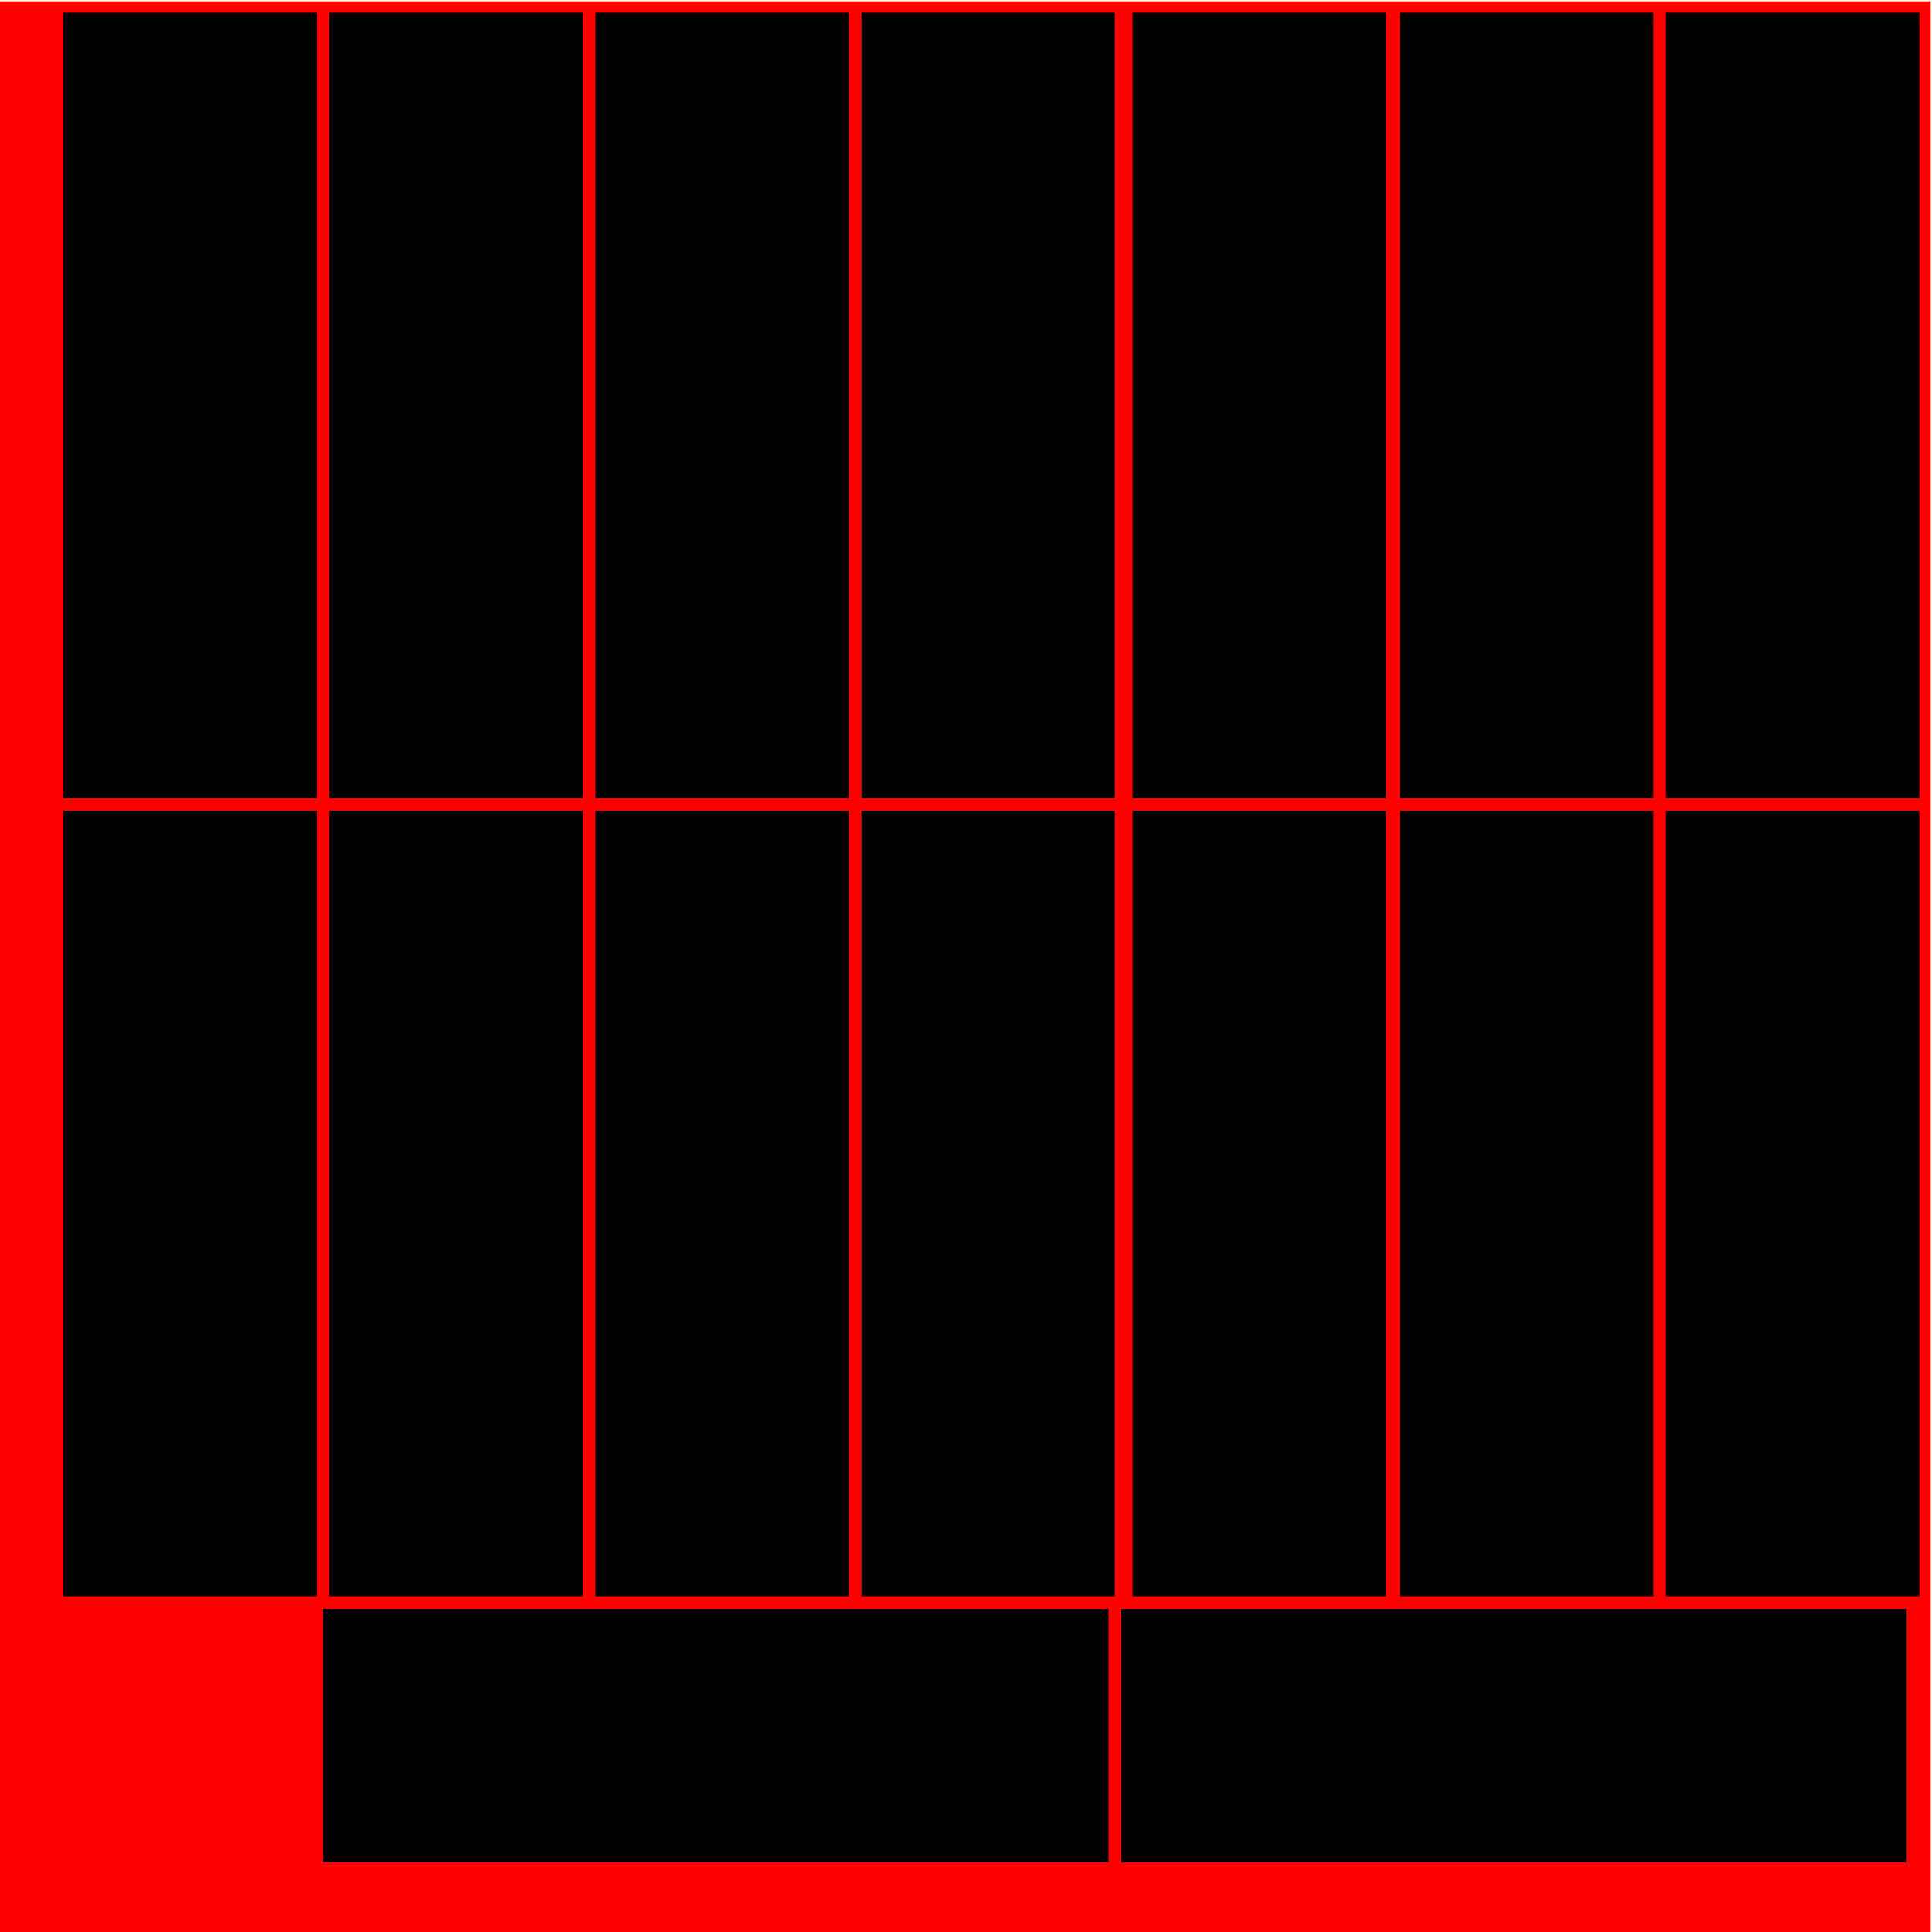
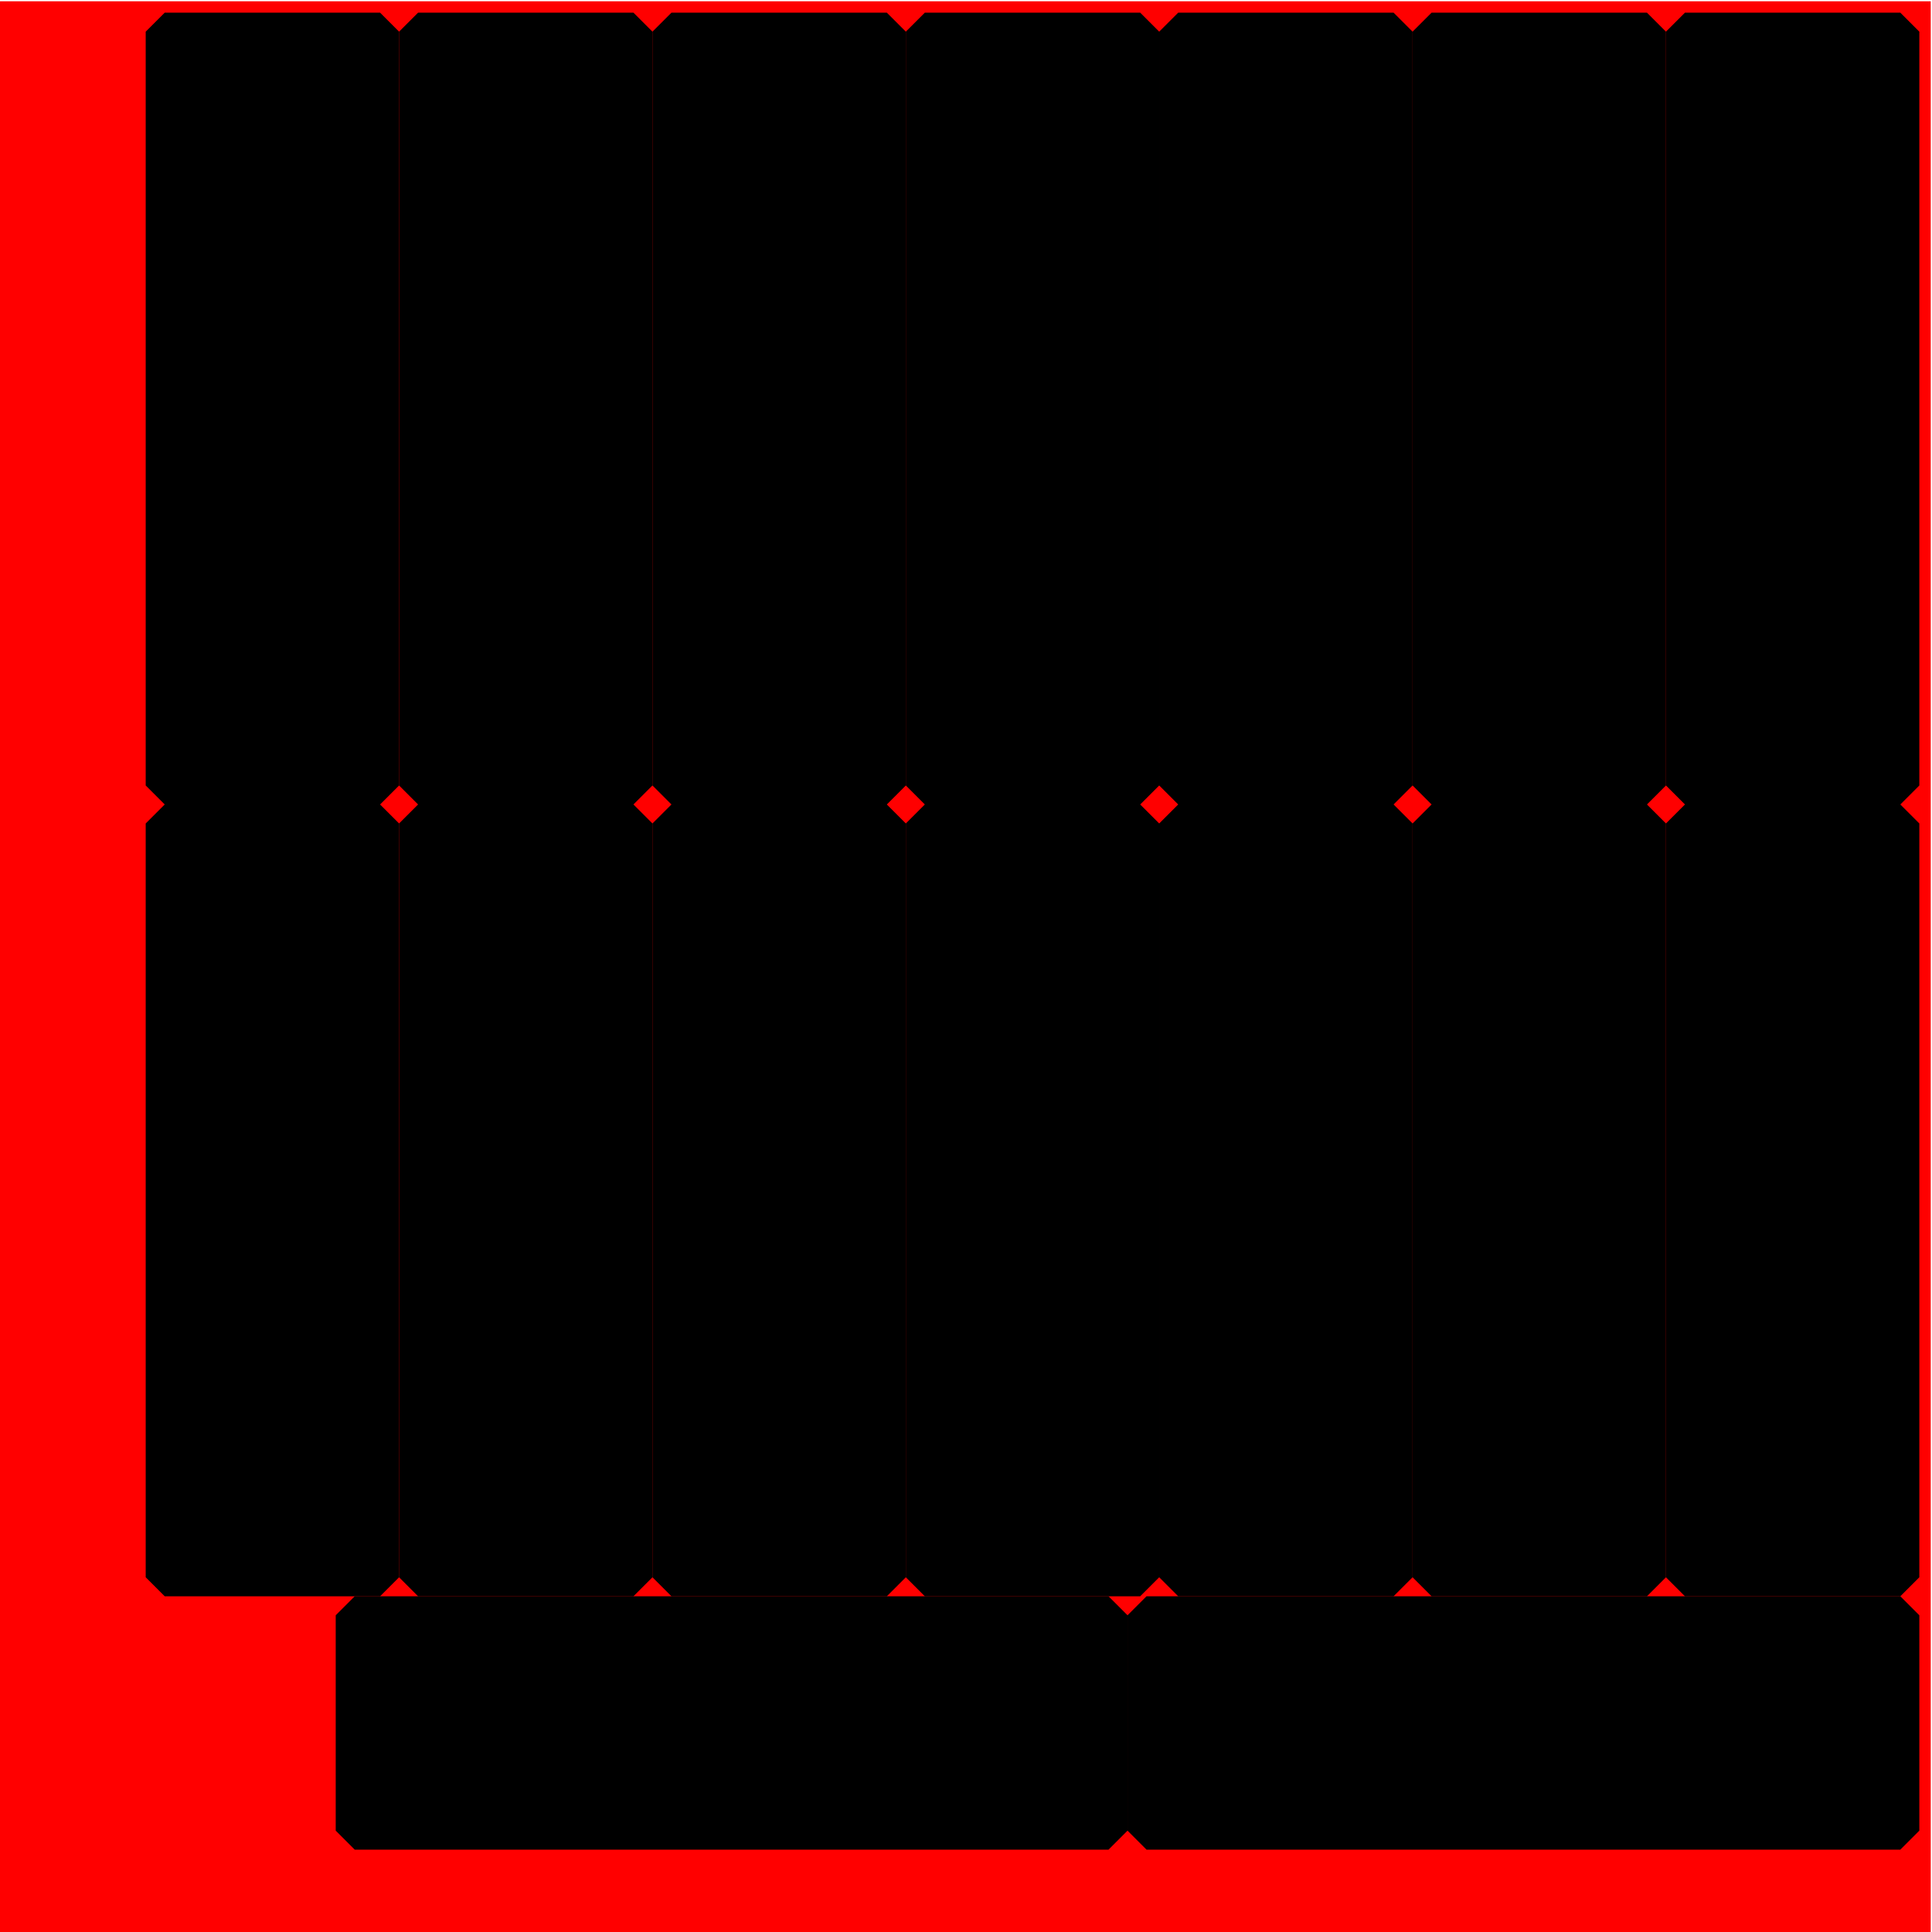
<svg xmlns="http://www.w3.org/2000/svg" width="305mm" height="305mm" viewBox="0 0 305 305" version="1.1" id="svg8">
  <defs id="defs2" />
  <g id="layer1" transform="translate(72.57143,172.042)">
    <rect y="-171.842" x="-72.571" height="304.8" width="304.8" id="rect817" style="opacity:1;vector-effect:none;fill:#ff0000;fill-opacity:1;fill-rule:nonzero;stroke:none;stroke-width:0.1;stroke-linecap:square;stroke-linejoin:miter;stroke-miterlimit:4;stroke-dasharray:none;stroke-dashoffset:0;stroke-opacity:1" />
-     <rect style="opacity:1;vector-effect:none;fill:#000000;fill-opacity:1;fill-rule:nonzero;stroke:none;stroke-width:0.11;stroke-linecap:square;stroke-linejoin:miter;stroke-miterlimit:4;stroke-dasharray:none;stroke-dashoffset:0;stroke-opacity:1" id="rect827" width="40" height="124" x="190.429" y="-170.042" />
-     <rect y="-170.042" x="148.429" height="124" width="40" id="rect834" style="opacity:1;vector-effect:none;fill:#000000;fill-opacity:1;fill-rule:nonzero;stroke:none;stroke-width:0.11;stroke-linecap:square;stroke-linejoin:miter;stroke-miterlimit:4;stroke-dasharray:none;stroke-dashoffset:0;stroke-opacity:1" />
-     <rect style="opacity:1;vector-effect:none;fill:#000000;fill-opacity:1;fill-rule:nonzero;stroke:none;stroke-width:0.11;stroke-linecap:square;stroke-linejoin:miter;stroke-miterlimit:4;stroke-dasharray:none;stroke-dashoffset:0;stroke-opacity:1" id="rect836" width="40" height="124" x="106.229" y="-170.042" />
-     <rect y="-170.042" x="63.429" height="124" width="40" id="rect838" style="opacity:1;vector-effect:none;fill:#000000;fill-opacity:1;fill-rule:nonzero;stroke:none;stroke-width:0.11;stroke-linecap:square;stroke-linejoin:miter;stroke-miterlimit:4;stroke-dasharray:none;stroke-dashoffset:0;stroke-opacity:1" />
-     <rect style="opacity:1;vector-effect:none;fill:#000000;fill-opacity:1;fill-rule:nonzero;stroke:none;stroke-width:0.11;stroke-linecap:square;stroke-linejoin:miter;stroke-miterlimit:4;stroke-dasharray:none;stroke-dashoffset:0;stroke-opacity:1" id="rect840" width="40" height="124" x="21.429" y="-170.042" />
-     <rect y="-170.042" x="-20.571" height="124" width="40" id="rect842" style="opacity:1;vector-effect:none;fill:#000000;fill-opacity:1;fill-rule:nonzero;stroke:none;stroke-width:0.11;stroke-linecap:square;stroke-linejoin:miter;stroke-miterlimit:4;stroke-dasharray:none;stroke-dashoffset:0;stroke-opacity:1" />
-     <rect style="opacity:1;vector-effect:none;fill:#000000;fill-opacity:1;fill-rule:nonzero;stroke:none;stroke-width:0.11;stroke-linecap:square;stroke-linejoin:miter;stroke-miterlimit:4;stroke-dasharray:none;stroke-dashoffset:0;stroke-opacity:1" id="rect844" width="40" height="124" x="-62.571" y="-170.042" />
-     <rect y="-44.042" x="190.429" height="124" width="40" id="rect846" style="opacity:1;vector-effect:none;fill:#000000;fill-opacity:1;fill-rule:nonzero;stroke:none;stroke-width:0.11;stroke-linecap:square;stroke-linejoin:miter;stroke-miterlimit:4;stroke-dasharray:none;stroke-dashoffset:0;stroke-opacity:1" />
-     <rect style="opacity:1;vector-effect:none;fill:#000000;fill-opacity:1;fill-rule:nonzero;stroke:none;stroke-width:0.11;stroke-linecap:square;stroke-linejoin:miter;stroke-miterlimit:4;stroke-dasharray:none;stroke-dashoffset:0;stroke-opacity:1" id="rect848" width="40" height="124" x="148.429" y="-44.042" />
-     <rect y="-44.042" x="106.229" height="124" width="40" id="rect850" style="opacity:1;vector-effect:none;fill:#000000;fill-opacity:1;fill-rule:nonzero;stroke:none;stroke-width:0.11;stroke-linecap:square;stroke-linejoin:miter;stroke-miterlimit:4;stroke-dasharray:none;stroke-dashoffset:0;stroke-opacity:1" />
-     <rect style="opacity:1;vector-effect:none;fill:#000000;fill-opacity:1;fill-rule:nonzero;stroke:none;stroke-width:0.11;stroke-linecap:square;stroke-linejoin:miter;stroke-miterlimit:4;stroke-dasharray:none;stroke-dashoffset:0;stroke-opacity:1" id="rect852" width="40" height="124" x="63.429" y="-44.042" />
-     <rect y="-44.042" x="21.429" height="124" width="40" id="rect854" style="opacity:1;vector-effect:none;fill:#000000;fill-opacity:1;fill-rule:nonzero;stroke:none;stroke-width:0.11;stroke-linecap:square;stroke-linejoin:miter;stroke-miterlimit:4;stroke-dasharray:none;stroke-dashoffset:0;stroke-opacity:1" />
-     <rect style="opacity:1;vector-effect:none;fill:#000000;fill-opacity:1;fill-rule:nonzero;stroke:none;stroke-width:0.11;stroke-linecap:square;stroke-linejoin:miter;stroke-miterlimit:4;stroke-dasharray:none;stroke-dashoffset:0;stroke-opacity:1" id="rect856" width="40" height="124" x="-20.571" y="-44.042" />
-     <rect y="-44.042" x="-62.571" height="124" width="40" id="rect858" style="opacity:1;vector-effect:none;fill:#000000;fill-opacity:1;fill-rule:nonzero;stroke:none;stroke-width:0.11;stroke-linecap:square;stroke-linejoin:miter;stroke-miterlimit:4;stroke-dasharray:none;stroke-dashoffset:0;stroke-opacity:1" />
-     <rect y="-228.429" x="81.958" height="124" width="40" id="rect860" style="opacity:1;vector-effect:none;fill:#000000;fill-opacity:1;fill-rule:nonzero;stroke:none;stroke-width:0.11;stroke-linecap:square;stroke-linejoin:miter;stroke-miterlimit:4;stroke-dasharray:none;stroke-dashoffset:0;stroke-opacity:1" transform="rotate(90)" />
-     <rect transform="rotate(90)" style="opacity:1;vector-effect:none;fill:#000000;fill-opacity:1;fill-rule:nonzero;stroke:none;stroke-width:0.11;stroke-linecap:square;stroke-linejoin:miter;stroke-miterlimit:4;stroke-dasharray:none;stroke-dashoffset:0;stroke-opacity:1" id="rect862" width="40" height="124" x="81.958" y="-102.429" />
+     <path style="opacity:1;vector-effect:none;fill:#000000;fill-opacity:1;fill-rule:nonzero;stroke:none;stroke-width:0.11;stroke-linecap:square;stroke-linejoin:miter;stroke-miterlimit:4;stroke-dasharray:none;stroke-dashoffset:0;stroke-opacity:1" d="m 193.429,-170.042 -3,3 v 119 l 3,3 h 34 l 3,-3 V -167.042 l -3,-3 z" id="rect855" />
+     <path id="path871" d="m 153.429,-170.042 -3,3 v 119 l 3,3 h 34 l 3,-3 V -167.042 l -3,-3 z" style="opacity:1;vector-effect:none;fill:#000000;fill-opacity:1;fill-rule:nonzero;stroke:none;stroke-width:0.11;stroke-linecap:square;stroke-linejoin:miter;stroke-miterlimit:4;stroke-dasharray:none;stroke-dashoffset:0;stroke-opacity:1" />
+     <path style="opacity:1;vector-effect:none;fill:#000000;fill-opacity:1;fill-rule:nonzero;stroke:none;stroke-width:0.11;stroke-linecap:square;stroke-linejoin:miter;stroke-miterlimit:4;stroke-dasharray:none;stroke-dashoffset:0;stroke-opacity:1" d="m 113.429,-170.042 -3,3 v 119 l 3,3 h 34 l 3,-3 V -167.042 l -3,-3 z" id="path873" />
+     <path id="path875" d="m 73.43,-170.042 -3,3 v 119 l 3,3 h 34 l 3,-3 V -167.042 l -3,-3 z" style="opacity:1;vector-effect:none;fill:#000000;fill-opacity:1;fill-rule:nonzero;stroke:none;stroke-width:0.11;stroke-linecap:square;stroke-linejoin:miter;stroke-miterlimit:4;stroke-dasharray:none;stroke-dashoffset:0;stroke-opacity:1" />
+     <path style="opacity:1;vector-effect:none;fill:#000000;fill-opacity:1;fill-rule:nonzero;stroke:none;stroke-width:0.11;stroke-linecap:square;stroke-linejoin:miter;stroke-miterlimit:4;stroke-dasharray:none;stroke-dashoffset:0;stroke-opacity:1" d="m 33.43,-170.042 -3,3 v 119 l 3,3 h 34 l 3,-3 V -167.042 l -3,-3 z" id="path877" />
+     <path id="path879" d="m -6.57,-170.042 -3,3 v 119 l 3,3 h 34 l 3,-3 V -167.042 l -3,-3 z" style="opacity:1;vector-effect:none;fill:#000000;fill-opacity:1;fill-rule:nonzero;stroke:none;stroke-width:0.11;stroke-linecap:square;stroke-linejoin:miter;stroke-miterlimit:4;stroke-dasharray:none;stroke-dashoffset:0;stroke-opacity:1" />
+     <path style="opacity:1;vector-effect:none;fill:#000000;fill-opacity:1;fill-rule:nonzero;stroke:none;stroke-width:0.11;stroke-linecap:square;stroke-linejoin:miter;stroke-miterlimit:4;stroke-dasharray:none;stroke-dashoffset:0;stroke-opacity:1" d="m -46.569,-170.042 -3,3 v 119 l 3,3 h 34 l 3,-3 V -167.042 l -3,-3 z" id="path881" />
+     <path style="opacity:1;vector-effect:none;fill:#000000;fill-opacity:1;fill-rule:nonzero;stroke:none;stroke-width:0.11;stroke-linecap:square;stroke-linejoin:miter;stroke-miterlimit:4;stroke-dasharray:none;stroke-dashoffset:0;stroke-opacity:1" d="m 230.429,82.958 -3,-3 H 108.429 l -3,3 v 34 l 3,3 h 119 l 3,-3 z" id="path897" />
+     <path id="path899" d="m 105.429,82.958 -3,-3 H -16.572 l -3,3 v 34 l 3,3 H 102.428 l 3,-3 z" style="opacity:1;vector-effect:none;fill:#000000;fill-opacity:1;fill-rule:nonzero;stroke:none;stroke-width:0.11;stroke-linecap:square;stroke-linejoin:miter;stroke-miterlimit:4;stroke-dasharray:none;stroke-dashoffset:0;stroke-opacity:1" />
+     <path id="path829" d="m 193.429,-45.042 -3,3 V 76.958 l 3,3 h 34 l 3,-3 V -42.042 l -3,-3 z" style="opacity:1;vector-effect:none;fill:#000000;fill-opacity:1;fill-rule:nonzero;stroke:none;stroke-width:0.11;stroke-linecap:square;stroke-linejoin:miter;stroke-miterlimit:4;stroke-dasharray:none;stroke-dashoffset:0;stroke-opacity:1" />
+     <path style="opacity:1;vector-effect:none;fill:#000000;fill-opacity:1;fill-rule:nonzero;stroke:none;stroke-width:0.11;stroke-linecap:square;stroke-linejoin:miter;stroke-miterlimit:4;stroke-dasharray:none;stroke-dashoffset:0;stroke-opacity:1" d="m 153.429,-45.042 -3,3 V 76.958 l 3,3 h 34 l 3,-3 V -42.042 l -3,-3 z" id="path831" />
+     <path id="path833" d="m 113.429,-45.042 -3,3 V 76.958 l 3,3 h 34 l 3,-3 V -42.042 l -3,-3 z" style="opacity:1;vector-effect:none;fill:#000000;fill-opacity:1;fill-rule:nonzero;stroke:none;stroke-width:0.11;stroke-linecap:square;stroke-linejoin:miter;stroke-miterlimit:4;stroke-dasharray:none;stroke-dashoffset:0;stroke-opacity:1" />
+     <path style="opacity:1;vector-effect:none;fill:#000000;fill-opacity:1;fill-rule:nonzero;stroke:none;stroke-width:0.11;stroke-linecap:square;stroke-linejoin:miter;stroke-miterlimit:4;stroke-dasharray:none;stroke-dashoffset:0;stroke-opacity:1" d="m 73.43,-45.042 -3,3 V 76.958 l 3,3 H 107.43 L 110.43,76.958 V -42.042 l -3,-3 z" id="path835" />
+     <path id="path837" d="m 33.43,-45.042 -3,3 V 76.958 l 3,3 h 34 l 3,-3 V -42.042 l -3,-3 z" style="opacity:1;vector-effect:none;fill:#000000;fill-opacity:1;fill-rule:nonzero;stroke:none;stroke-width:0.11;stroke-linecap:square;stroke-linejoin:miter;stroke-miterlimit:4;stroke-dasharray:none;stroke-dashoffset:0;stroke-opacity:1" />
+     <path style="opacity:1;vector-effect:none;fill:#000000;fill-opacity:1;fill-rule:nonzero;stroke:none;stroke-width:0.11;stroke-linecap:square;stroke-linejoin:miter;stroke-miterlimit:4;stroke-dasharray:none;stroke-dashoffset:0;stroke-opacity:1" d="m -6.57,-45.042 -3,3 V 76.958 l 3,3 h 34 l 3,-3 V -42.042 l -3,-3 z" id="path839" />
+     <path id="path841" d="m -46.569,-45.042 -3,3 V 76.958 l 3,3 h 34 l 3,-3 V -42.042 l -3,-3 z" style="opacity:1;vector-effect:none;fill:#000000;fill-opacity:1;fill-rule:nonzero;stroke:none;stroke-width:0.11;stroke-linecap:square;stroke-linejoin:miter;stroke-miterlimit:4;stroke-dasharray:none;stroke-dashoffset:0;stroke-opacity:1" />
  </g>
</svg>
